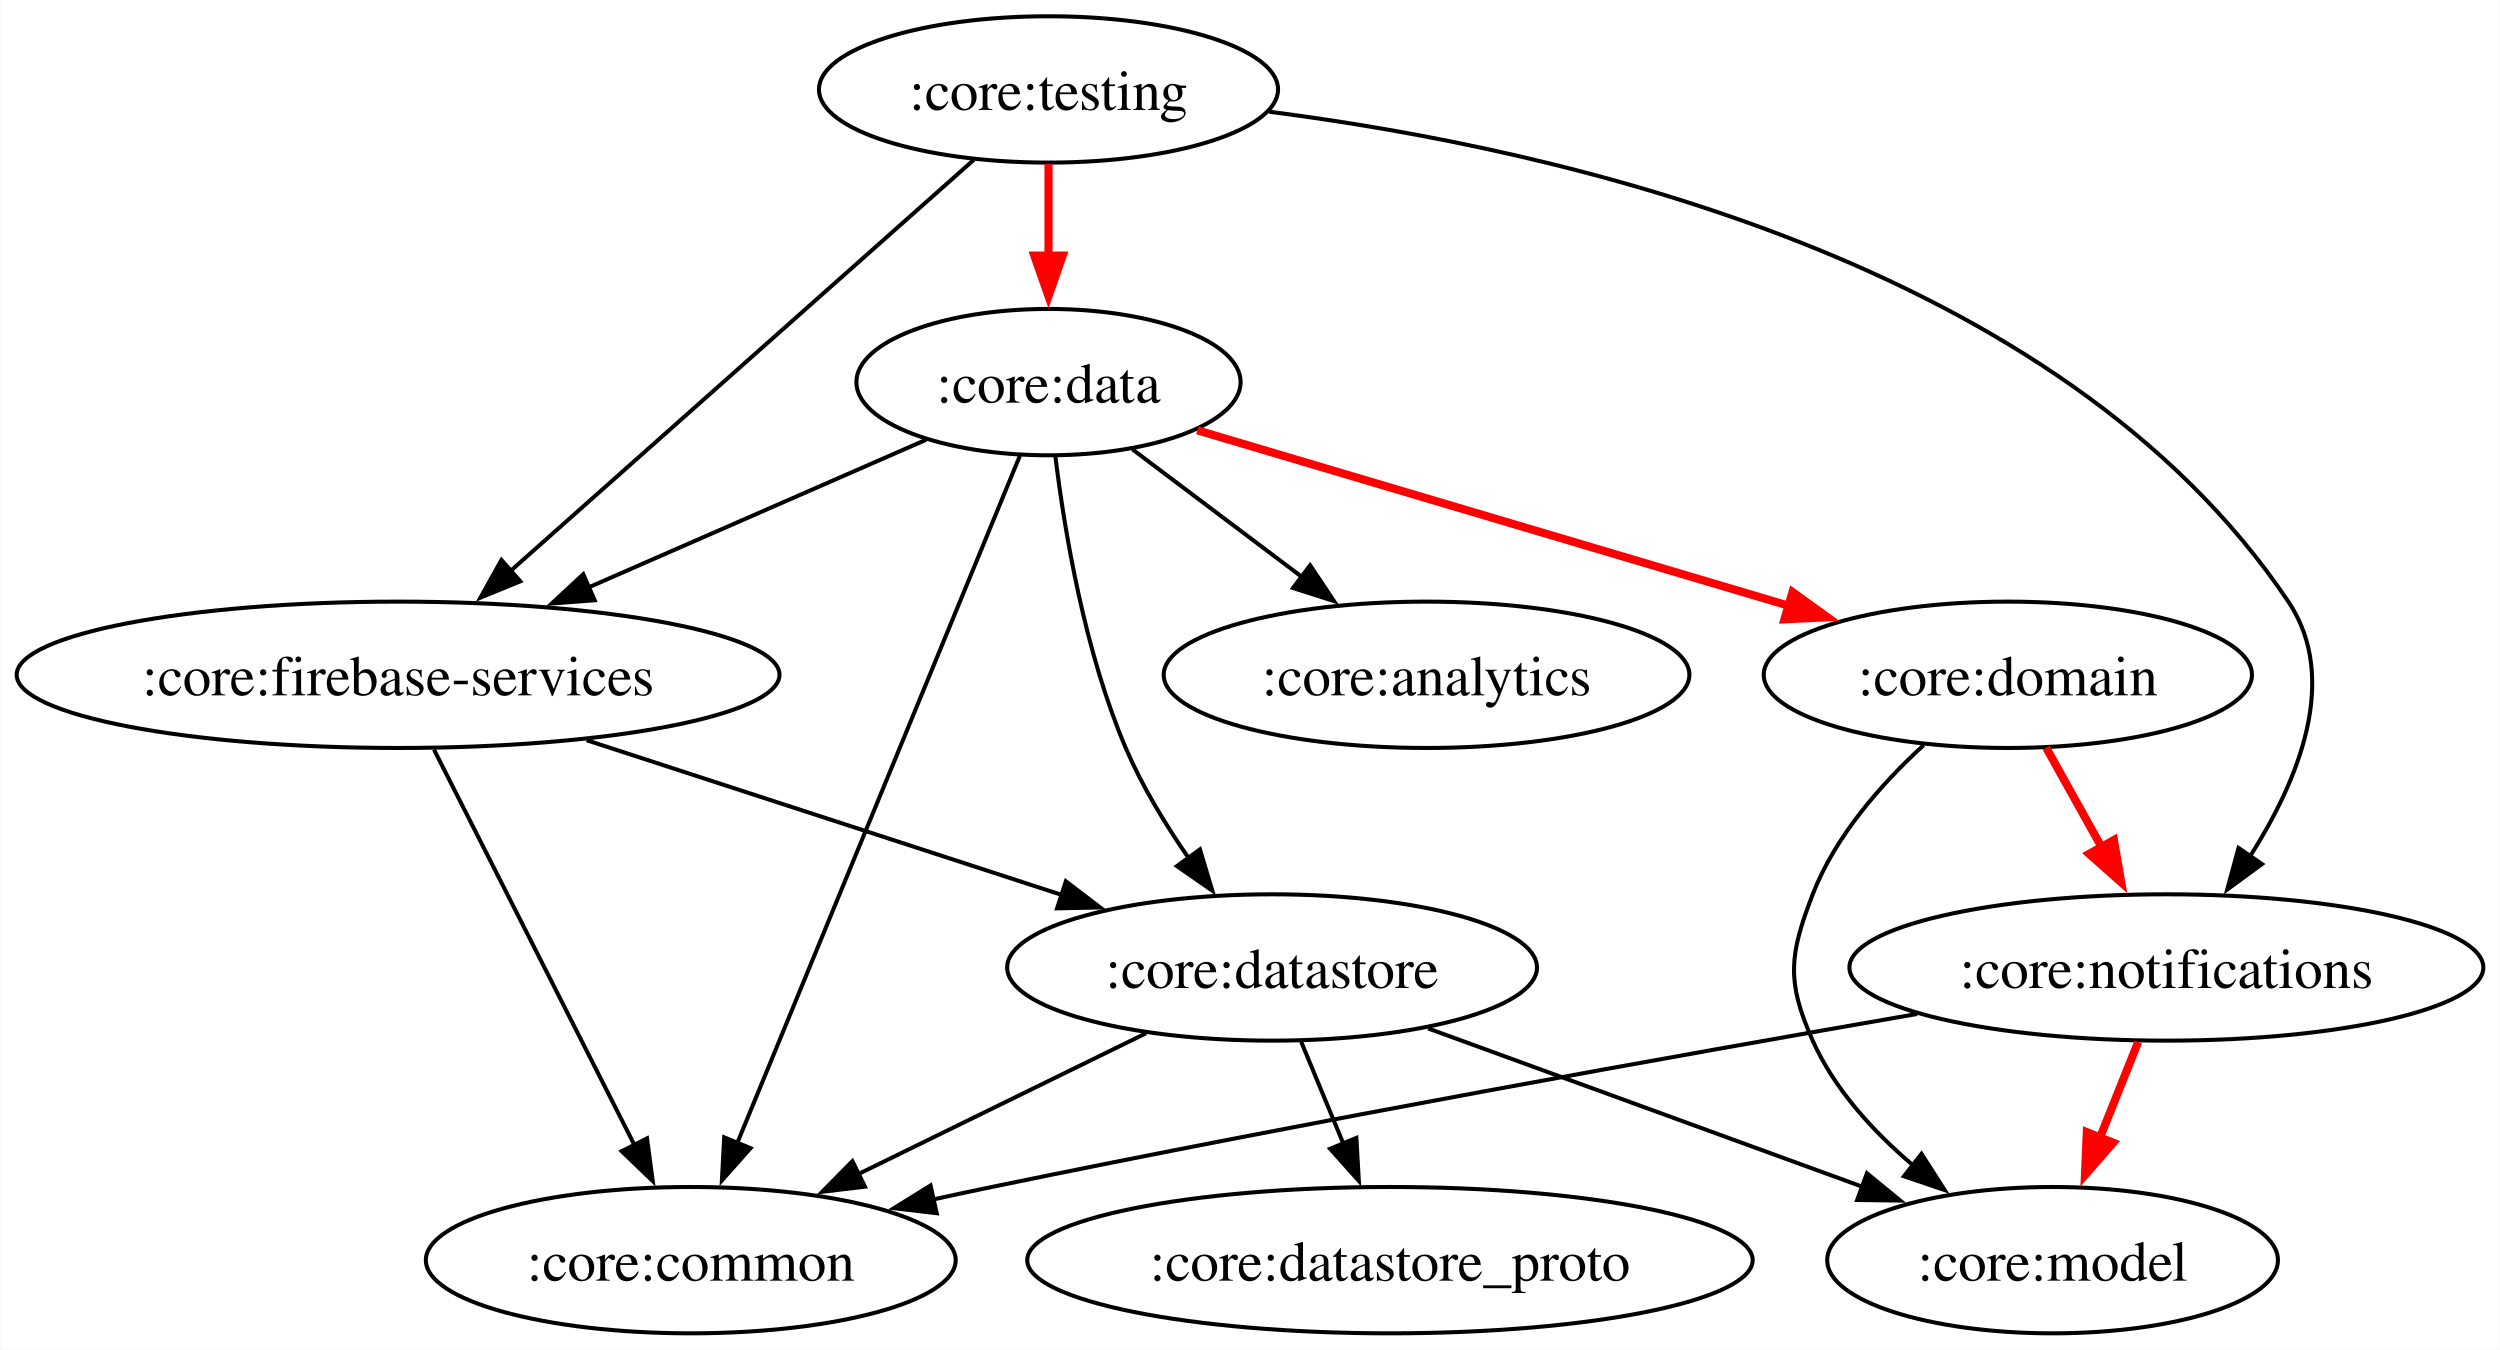
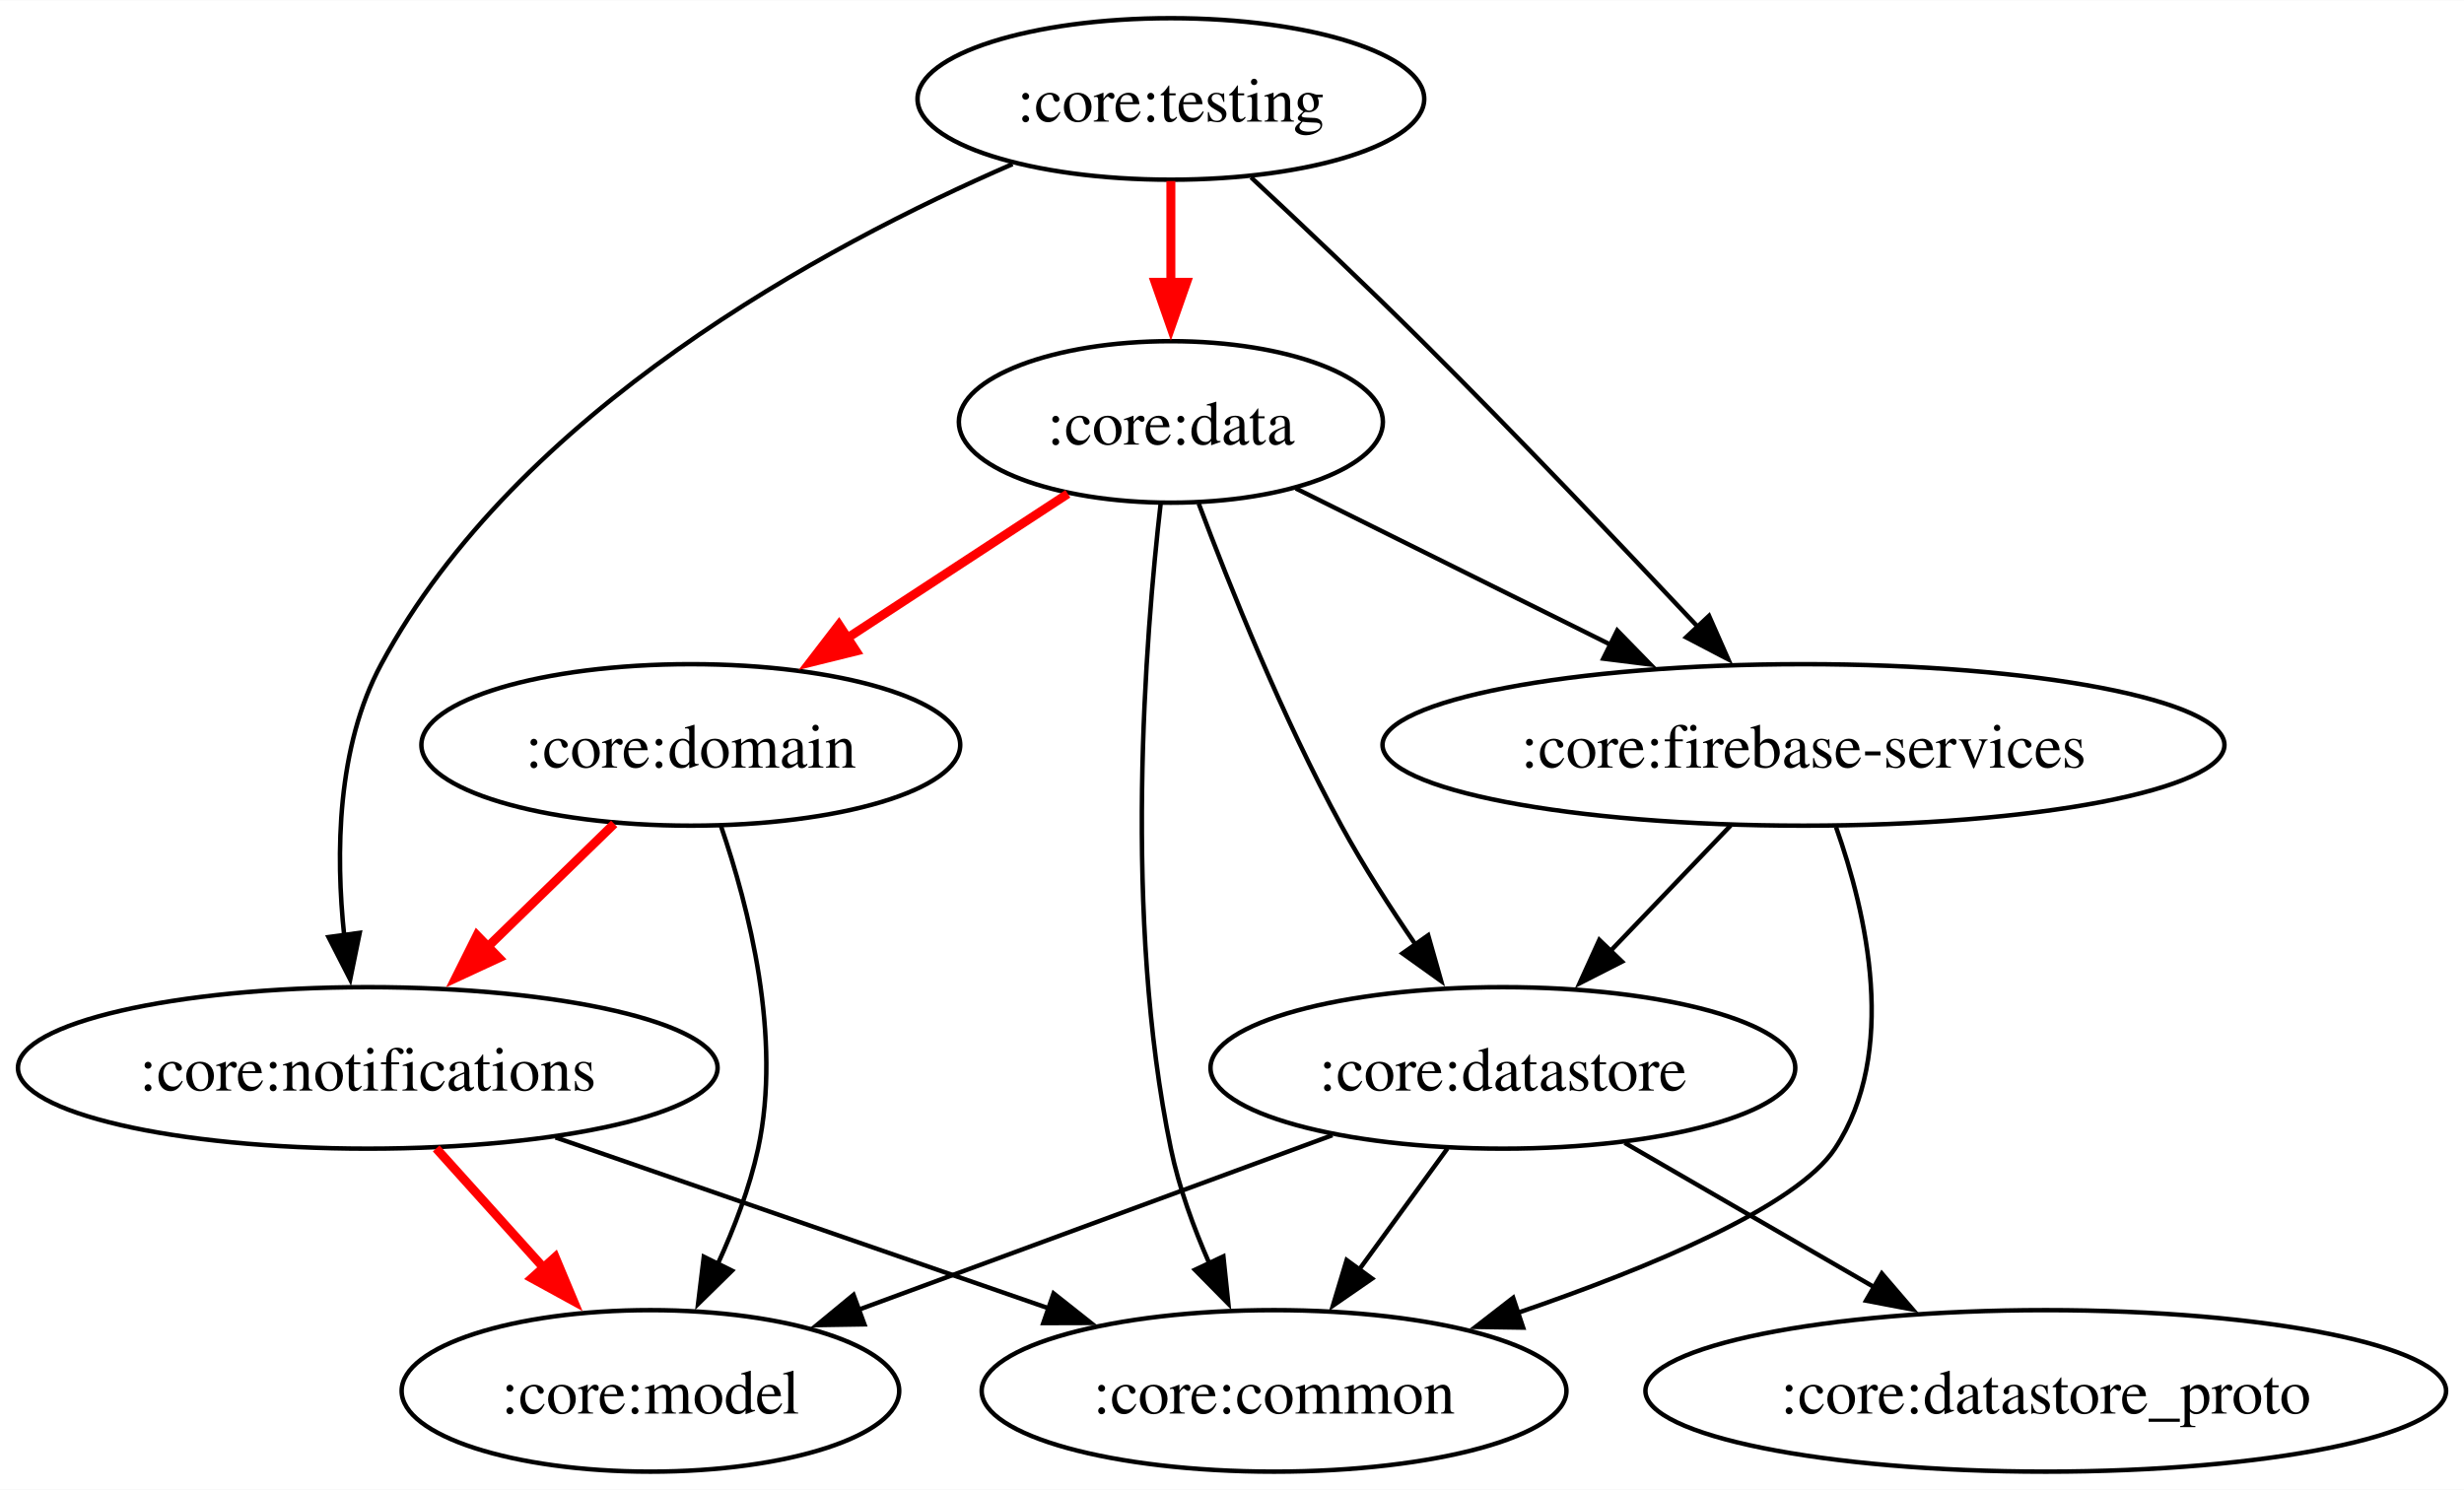
- <svg xmlns="http://www.w3.org/2000/svg" width="820" height="332pt" viewBox="0 0 614.8 332">
+ <svg xmlns="http://www.w3.org/2000/svg" width="732" height="332pt" viewBox="0 0 549.19 332">
  <g class="graph">
-     <path fill="#fff" d="M0 332V0h614.8v332H0z" />
+     <path fill="#fff" d="M0 332V0h549.19v332H0z" />
    <g class="node" transform="translate(4 328)">
-       <ellipse cx="253.83" cy="-306" fill="none" stroke="#000" rx="56.47" ry="18" />
-       <text x="253.83" y="-300.95" font-family="Times,serif" font-size="14" text-anchor="middle">:core:testing</text>
+       <ellipse cx="256.97" cy="-306" fill="none" stroke="#000" rx="56.47" ry="18" />
+       <text x="256.97" y="-300.95" font-family="Times,serif" font-size="14" text-anchor="middle">:core:testing</text>
    </g>
    <g class="node" transform="translate(4 328)">
-       <ellipse cx="253.83" cy="-234" fill="none" stroke="#000" rx="47.26" ry="18" />
-       <text x="253.83" y="-228.95" font-family="Times,serif" font-size="14" text-anchor="middle">:core:data</text>
+       <ellipse cx="256.97" cy="-234" fill="none" stroke="#000" rx="47.26" ry="18" />
+       <text x="256.97" y="-228.95" font-family="Times,serif" font-size="14" text-anchor="middle">:core:data</text>
    </g>
    <g stroke="red" stroke-width="2" class="edge">
-       <path fill="none" d="M257.83 40.3v24.16" />
-       <path fill="red" d="m261.33 62.87-3.5 10-3.5-10h7z" />
+       <path fill="none" d="M260.97 40.3v24.16" />
+       <path fill="red" d="m264.47 62.87-3.5 10-3.5-10h7z" />
    </g>
    <g class="node" transform="translate(4 328)">
-       <ellipse cx="93.83" cy="-162" fill="none" stroke="#000" rx="93.83" ry="18" />
-       <text x="93.83" y="-156.95" font-family="Times,serif" font-size="14" text-anchor="middle">:core:firebase-services</text>
+       <ellipse cx="397.97" cy="-162" fill="none" stroke="#000" rx="93.83" ry="18" />
+       <text x="397.97" y="-156.95" font-family="Times,serif" font-size="14" text-anchor="middle">:core:firebase-services</text>
    </g>
    <g stroke="#000" class="edge">
-       <path fill="none" d="M239.48 39.29c-28.03 24.88-81.68 72.49-114.31 101.45" />
-       <path d="m127.9 143-9.81 4.02 5.16-9.26 4.65 5.24z" />
+       <path fill="none" d="M278.84 39.48c11.11 10.35 25.6 24.05 38.13 36.52 21.21 21.12 44.65 45.77 61.54 63.77" />
+       <path d="m380.92 137.23 4.28 9.69-9.39-4.91 5.11-4.78z" />
    </g>
    <g class="node" transform="translate(4 328)">
-       <ellipse cx="528.83" cy="-90" fill="none" stroke="#000" rx="77.97" ry="18" />
-       <text x="528.83" y="-84.95" font-family="Times,serif" font-size="14" text-anchor="middle">:core:notifications</text>
+       <ellipse cx="77.97" cy="-90" fill="none" stroke="#000" rx="77.97" ry="18" />
+       <text x="77.97" y="-84.95" font-family="Times,serif" font-size="14" text-anchor="middle">:core:notifications</text>
    </g>
    <g stroke="#000" class="edge">
-       <path fill="none" d="M312.13 27.49C383.6 36.64 506.72 64.36 562.83 148c12.78 19.05 2.45 44.05-9.45 62.7" />
-       <path d="m556.35 212.56-8.55 6.26 2.78-10.22 5.77 3.96z" />
+       <path fill="none" d="M225.68 36.52C183.65 54.75 115.32 91.56 84.97 148c-9.92 18.43-10.19 42.25-8.24 60.61" />
+       <path d="m80.17 207.89-2.12 10.38-4.82-9.43 6.94-.95z" />
    </g>
    <g stroke="#000" class="edge">
-       <path fill="none" d="M227.74 108.17c-23.42 10.24-56.33 24.64-83.17 36.38" />
-       <path d="m146.19 147.66-10.56.8 7.76-7.21 2.8 6.41z" />
+       <path fill="none" d="M288.82 108.83c20.05 9.95 47.46 23.56 70.28 34.89" />
+       <path d="m360.46 140.49 7.4 7.58-10.51-1.31 3.11-6.27z" />
    </g>
    <g class="node" transform="translate(4 328)">
-       <ellipse cx="489.83" cy="-162" fill="none" stroke="#000" rx="60.05" ry="18" />
-       <text x="489.83" y="-156.95" font-family="Times,serif" font-size="14" text-anchor="middle">:core:domain</text>
+       <ellipse cx="330.97" cy="-90" fill="none" stroke="#000" rx="65.17" ry="18" />
+       <text x="330.97" y="-84.95" font-family="Times,serif" font-size="14" text-anchor="middle">:core:datastore</text>
+     </g>
+     <g stroke="#000" class="edge">
+       <path fill="none" d="M267.17 112.19c6.85 18.27 18.66 47.78 31.8 71.81 4.9 8.98 10.93 18.35 16.64 26.67" />
+       <path d="m318.32 208.44 2.89 10.19-8.61-6.16 5.72-4.03z" />
+     </g>
+     <g class="node" transform="translate(4 328)">
+       <ellipse cx="279.97" cy="-18" fill="none" stroke="#000" rx="65.17" ry="18" />
+       <text x="279.97" y="-12.95" font-family="Times,serif" font-size="14" text-anchor="middle">:core:common</text>
+     </g>
+     <g stroke="#000" class="edge">
+       <path fill="none" d="M258.7 112.15c-3.41 29.69-8.42 92.4 2.27 143.85 1.79 8.64 5.07 17.61 8.6 25.65" />
+       <path d="m272.67 280.02 1.11 10.54-7.44-7.55 6.33-2.99z" />
+     </g>
+     <g class="node" transform="translate(4 328)">
+       <ellipse cx="149.97" cy="-162" fill="none" stroke="#000" rx="60.05" ry="18" />
+       <text x="149.97" y="-156.95" font-family="Times,serif" font-size="14" text-anchor="middle">:core:domain</text>
    </g>
    <g stroke="red" stroke-width="2" class="edge">
-       <path fill="none" d="M294.45 105.86c39.38 11.68 102.36 30.36 146.98 43.6" />
-       <path fill="red" d="m440.86 145.64 8.6 6.2-10.59.51 1.99-6.71z" />
+       <path fill="none" d="M238.01 110.02c-14.78 9.67-34.25 22.4-50.72 33.18" />
+       <path fill="red" d="m190.81 145.08-10.28 2.54 6.45-8.4 3.83 5.86z" />
+     </g>
+     <g stroke="#000" class="edge">
+       <path fill="none" d="M385.75 183.95c-8.07 8.42-17.97 18.77-26.89 28.08" />
+       <path d="m361.52 214.31-9.44 4.81 4.39-9.65 5.05 4.84z" />
+     </g>
+     <g stroke="#000" class="edge">
+       <path fill="none" d="M409.22 184.31c6.79 19.18 13.95 50.24-.25 71.69-8.52 12.87-41.02 26.43-70.75 36.62" />
+       <path d="m339.48 295.89-10.59-.16 8.37-6.48 2.22 6.64z" />
+     </g>
+     <g stroke="#000" class="edge">
+       <path fill="none" d="M123.82 253.5c32.01 11.1 76.26 26.43 110.14 38.17" />
+       <path d="m234.83 288.27 8.31 6.58-10.6.03 2.29-6.61z" />
    </g>
    <g class="node" transform="translate(4 328)">
-       <ellipse cx="165.83" cy="-18" fill="none" stroke="#000" rx="65.17" ry="18" />
-       <text x="165.83" y="-12.95" font-family="Times,serif" font-size="14" text-anchor="middle">:core:common</text>
+       <ellipse cx="140.97" cy="-18" fill="none" stroke="#000" rx="55.45" ry="18" />
+       <text x="140.97" y="-12.95" font-family="Times,serif" font-size="14" text-anchor="middle">:core:model</text>
+     </g>
+     <g stroke="red" stroke-width="2" class="edge">
+       <path fill="none" d="M97.22 255.95c7.5 8.34 16.7 18.56 25.02 27.8" />
+       <path fill="red" d="m123.74 280.19 4.09 9.77-9.29-5.09 5.2-4.68z" />
    </g>
    <g stroke="#000" class="edge">
-       <path fill="none" d="M250.78 112.15c-15.19 36.94-51.11 124.3-69.57 169.18" />
-       <path d="m184.53 282.45-7.04 7.92.57-10.58 6.47 2.66z" />
+       <path fill="none" d="M322.62 255.95c-5.95 8.16-13.22 18.14-19.84 27.23" />
+       <path d="m305.81 284.97-8.72 6.02 3.06-10.15 5.66 4.13z" />
+     </g>
+     <g stroke="#000" class="edge">
+       <path fill="none" d="M296.97 253c-30.45 11.22-73.31 27.01-105.76 38.96" />
+       <path d="m192.66 295.16-10.6.17 8.18-6.74 2.42 6.57z" />
    </g>
    <g class="node" transform="translate(4 328)">
-       <ellipse cx="308.83" cy="-90" fill="none" stroke="#000" rx="65.17" ry="18" />
-       <text x="308.83" y="-84.95" font-family="Times,serif" font-size="14" text-anchor="middle">:core:datastore</text>
+       <ellipse cx="451.97" cy="-18" fill="none" stroke="#000" rx="89.23" ry="18" />
+       <text x="451.97" y="-12.95" font-family="Times,serif" font-size="14" text-anchor="middle">:core:datastore_proto</text>
    </g>
    <g stroke="#000" class="edge">
-       <path fill="none" d="M259.53 112.33c2.25 18.38 7.19 47.98 17.3 71.67 4.02 9.41 9.8 18.9 15.55 27.2" />
-       <path d="m295.08 208.95 3.05 10.15-8.71-6.03 5.66-4.12z" />
+       <path fill="none" d="M362.12 254.71c16.39 9.48 37.52 21.7 55.58 32.15" />
+       <path d="m419.43 283.82 6.9 8.04-10.41-1.98 3.51-6.06z" />
    </g>
-     <g class="node" transform="translate(4 328)">
-       <ellipse cx="346.83" cy="-162" fill="none" stroke="#000" rx="64.66" ry="18" />
-       <text x="346.83" y="-156.95" font-family="Times,serif" font-size="14" text-anchor="middle">:core:analytics</text>
+     <g stroke="red" stroke-width="2" class="edge">
+       <path fill="none" d="M136.9 183.59c-8.75 8.5-19.58 19.04-29.31 28.5" />
+       <path fill="red" d="m111.19 213.47-9.61 4.46 4.73-9.48 4.88 5.02z" />
    </g>
    <g stroke="#000" class="edge">
-       <path fill="none" d="M278.47 110.54c12.26 9.22 28.04 21.1 41.73 31.41" />
-       <path d="m322.19 139.06 5.88 8.81-10.09-3.22 4.21-5.59z" />
-     </g>
-     <g stroke="#000" class="edge">
-       <path fill="none" d="M106.66 184.41 156 281.73" />
-       <path d="m159.07 280.04 1.4 10.5-7.64-7.34 6.24-3.16z" />
-     </g>
-     <g stroke="#000" class="edge">
-       <path fill="none" d="M144.22 182.1c34.46 11.22 81.46 26.52 117.08 38.12" />
-       <path d="m262.1 216.8 8.43 6.43-10.59.23 2.16-6.66z" />
-     </g>
-     <g stroke="#000" class="edge">
-       <path fill="none" d="M471.51 249.43c-58.61 10.16-149.37 26.4-227.68 42.57-4.65.96-9.45 1.99-14.27 3.04" />
-       <path d="m230.33 298.45-10.53-1.24 9.01-5.59 1.52 6.83z" />
-     </g>
-     <g class="node" transform="translate(4 328)">
-       <ellipse cx="500.83" cy="-18" fill="none" stroke="#000" rx="55.45" ry="18" />
-       <text x="500.83" y="-12.95" font-family="Times,serif" font-size="14" text-anchor="middle">:core:model</text>
-     </g>
-     <g stroke="red" stroke-width="2" class="edge">
-       <path fill="none" d="M525.91 256.3c-3.02 7.55-6.63 16.58-10.01 25.02" />
-       <path fill="red" d="m519.76 281.1-6.96 7.99.46-10.59 6.5 2.6z" />
-     </g>
-     <g stroke="red" stroke-width="2" class="edge">
-       <path fill="none" d="m503.27 183.95 14.47 25.97" />
-       <path fill="red" d="m519.92 206.64 1.81 10.44-7.92-7.03 6.11-3.41z" />
-     </g>
-     <g stroke="#000" class="edge">
-       <path fill="none" d="M473.12 183.29c-10.32 9.46-21.75 22.35-27.29 36.71-5.75 14.93-6.51 21.39 0 36 5.33 11.94 14.81 22.31 24.65 30.64" />
-       <path d="m472.59 283.84 5.71 8.92-10.03-3.4 4.32-5.52z" />
-     </g>
-     <g stroke="#000" class="edge">
-       <path fill="none" d="M281.8 254.19c-20.7 10.14-48.16 23.58-70.71 34.61" />
-       <path d="m212.68 291.92-10.52 1.26 7.44-7.54 3.08 6.28z" />
-     </g>
-     <g stroke="#000" class="edge">
-       <path fill="none" d="M351.22 253c30.78 11.22 74.09 27.01 106.88 38.96" />
-       <path d="m459.16 288.62 8.2 6.72-10.6-.14 2.4-6.58z" />
-     </g>
-     <g class="node" transform="translate(4 328)">
-       <ellipse cx="337.83" cy="-18" fill="none" stroke="#000" rx="89.23" ry="18" />
-       <text x="337.83" y="-12.95" font-family="Times,serif" font-size="14" text-anchor="middle">:core:datastore_proto</text>
-     </g>
-     <g stroke="#000" class="edge">
-       <path fill="none" d="M320 256.3c3.13 7.55 6.87 16.58 10.36 25.02" />
-       <path d="m333.57 279.92.6 10.58-7.06-7.9 6.46-2.68z" />
+       <path fill="none" d="M160.71 184.15c6.18 17.99 13.61 47.04 8.26 71.85-1.88 8.69-5.3 17.67-8.99 25.71" />
+       <path d="m163.15 283.2-7.56 7.42 1.28-10.52 6.28 3.1z" />
    </g>
  </g>
</svg>
